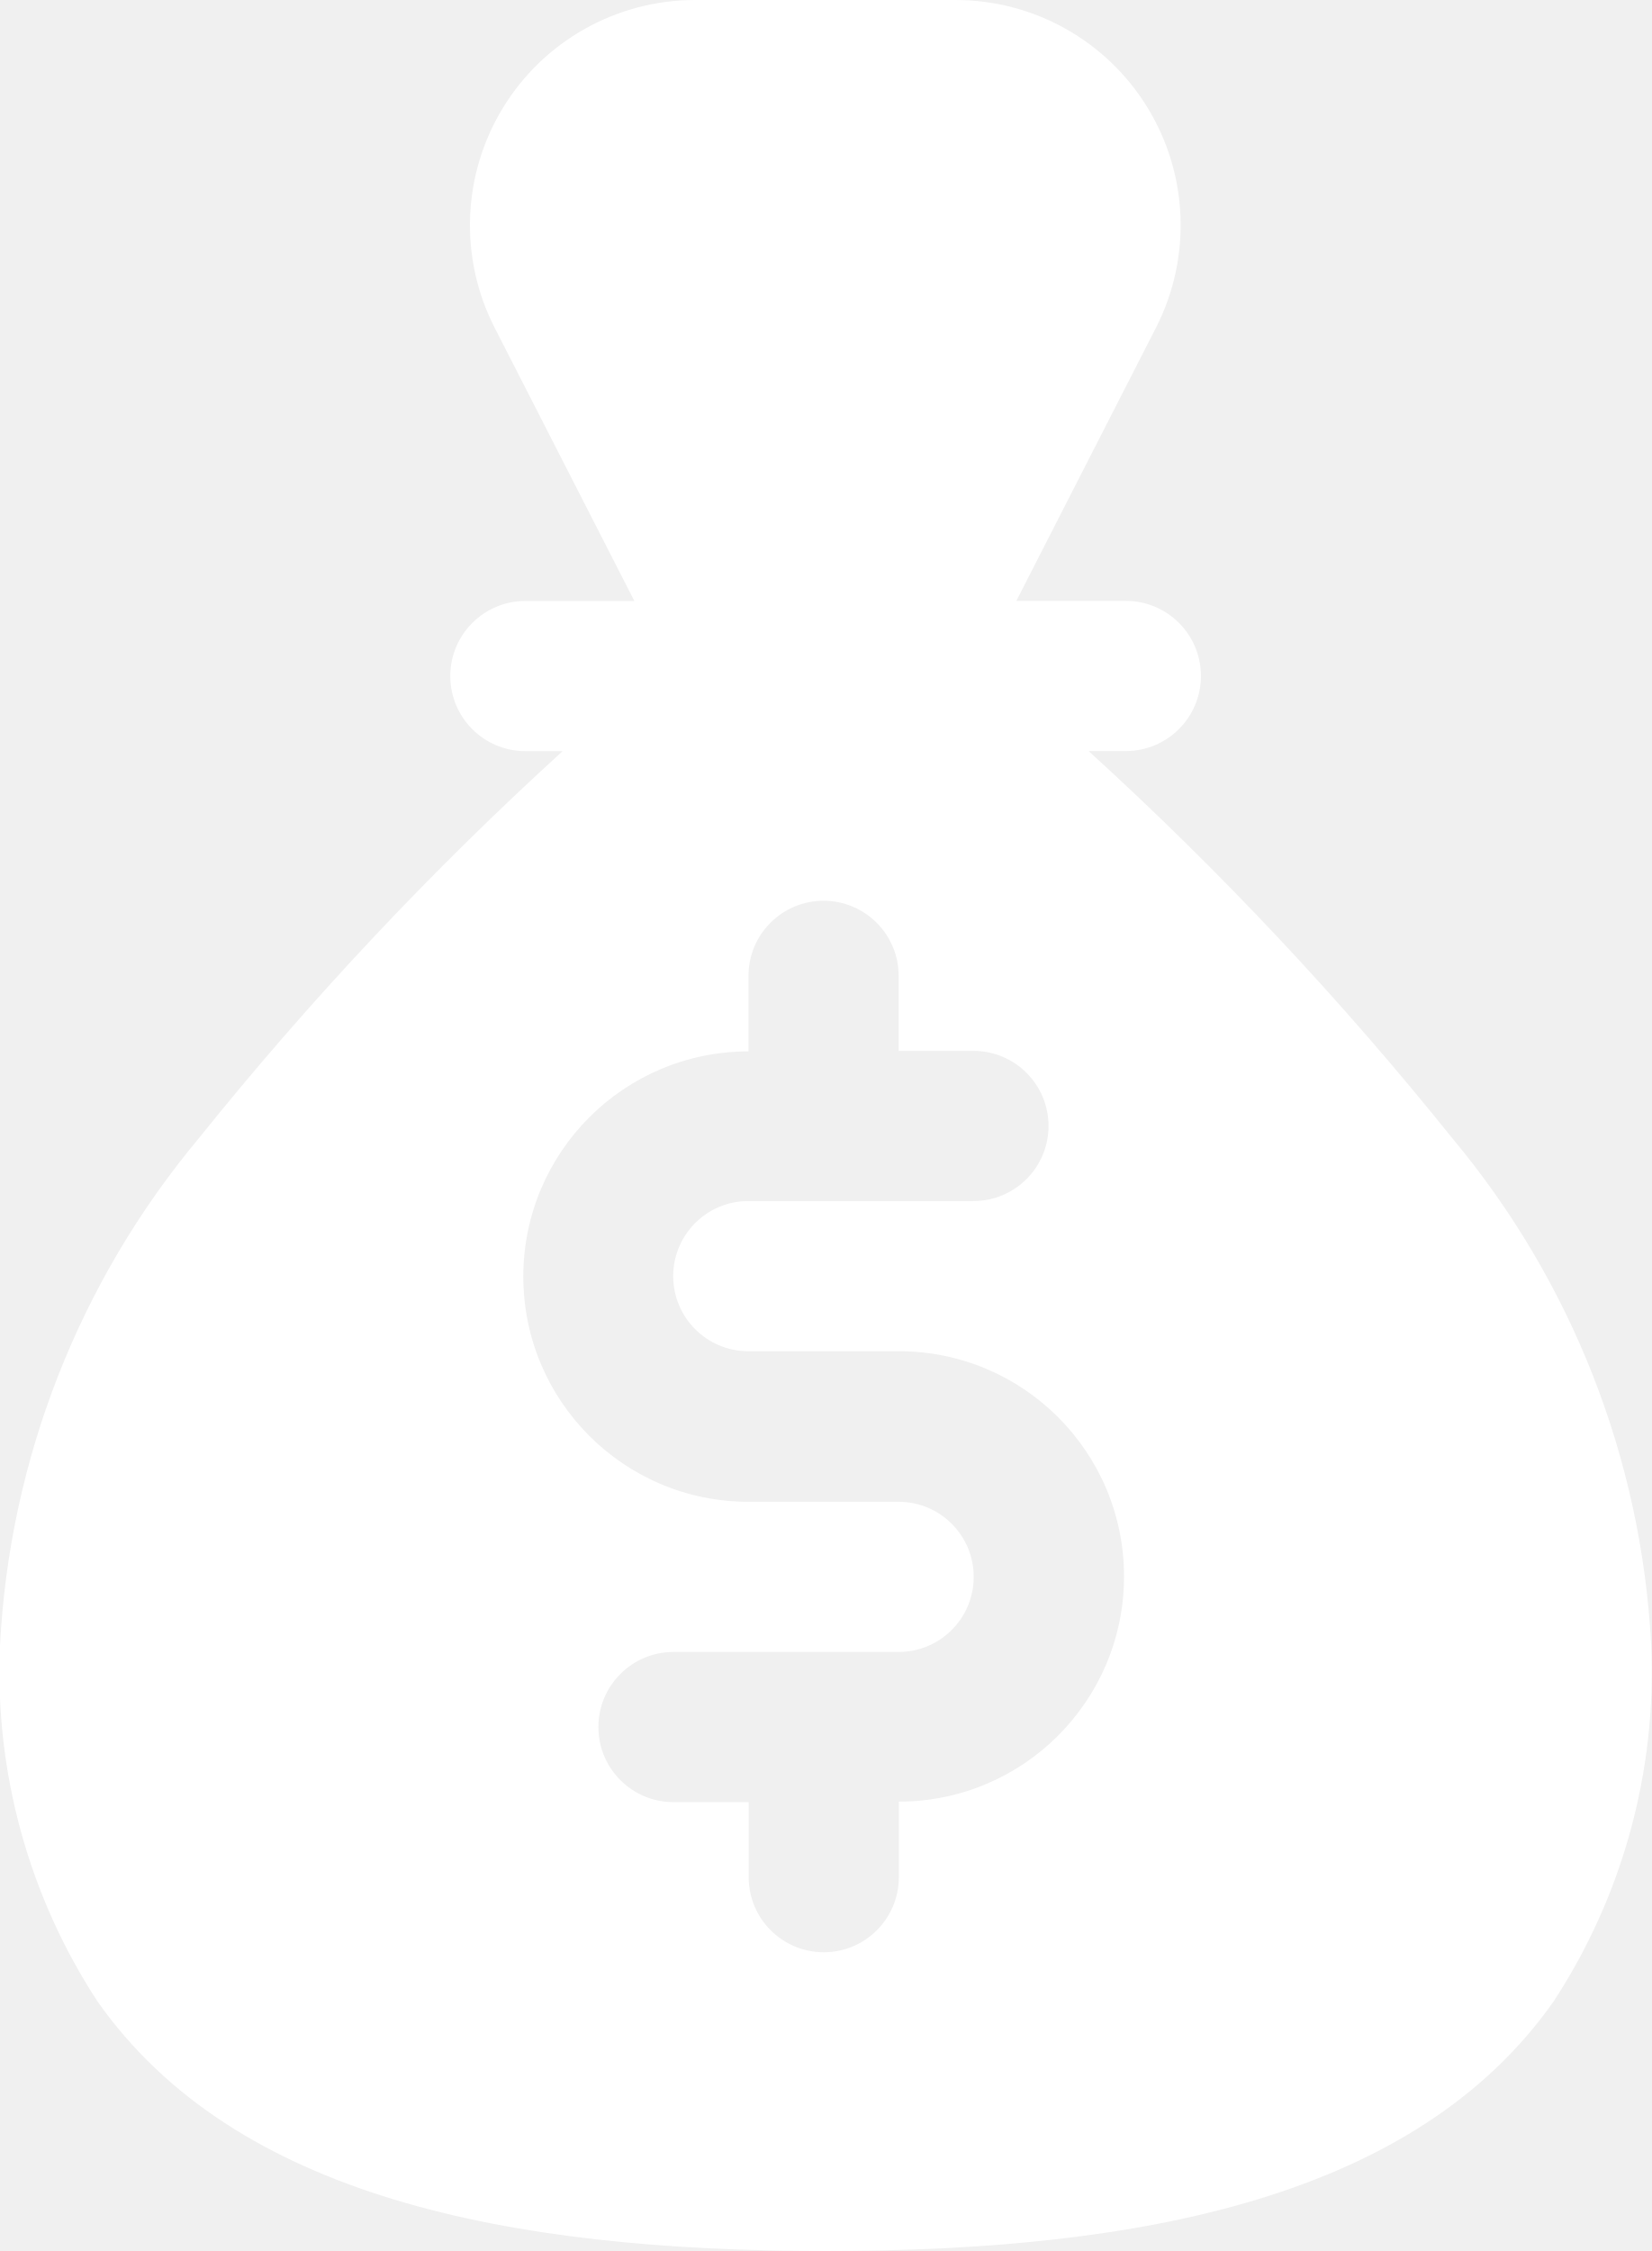
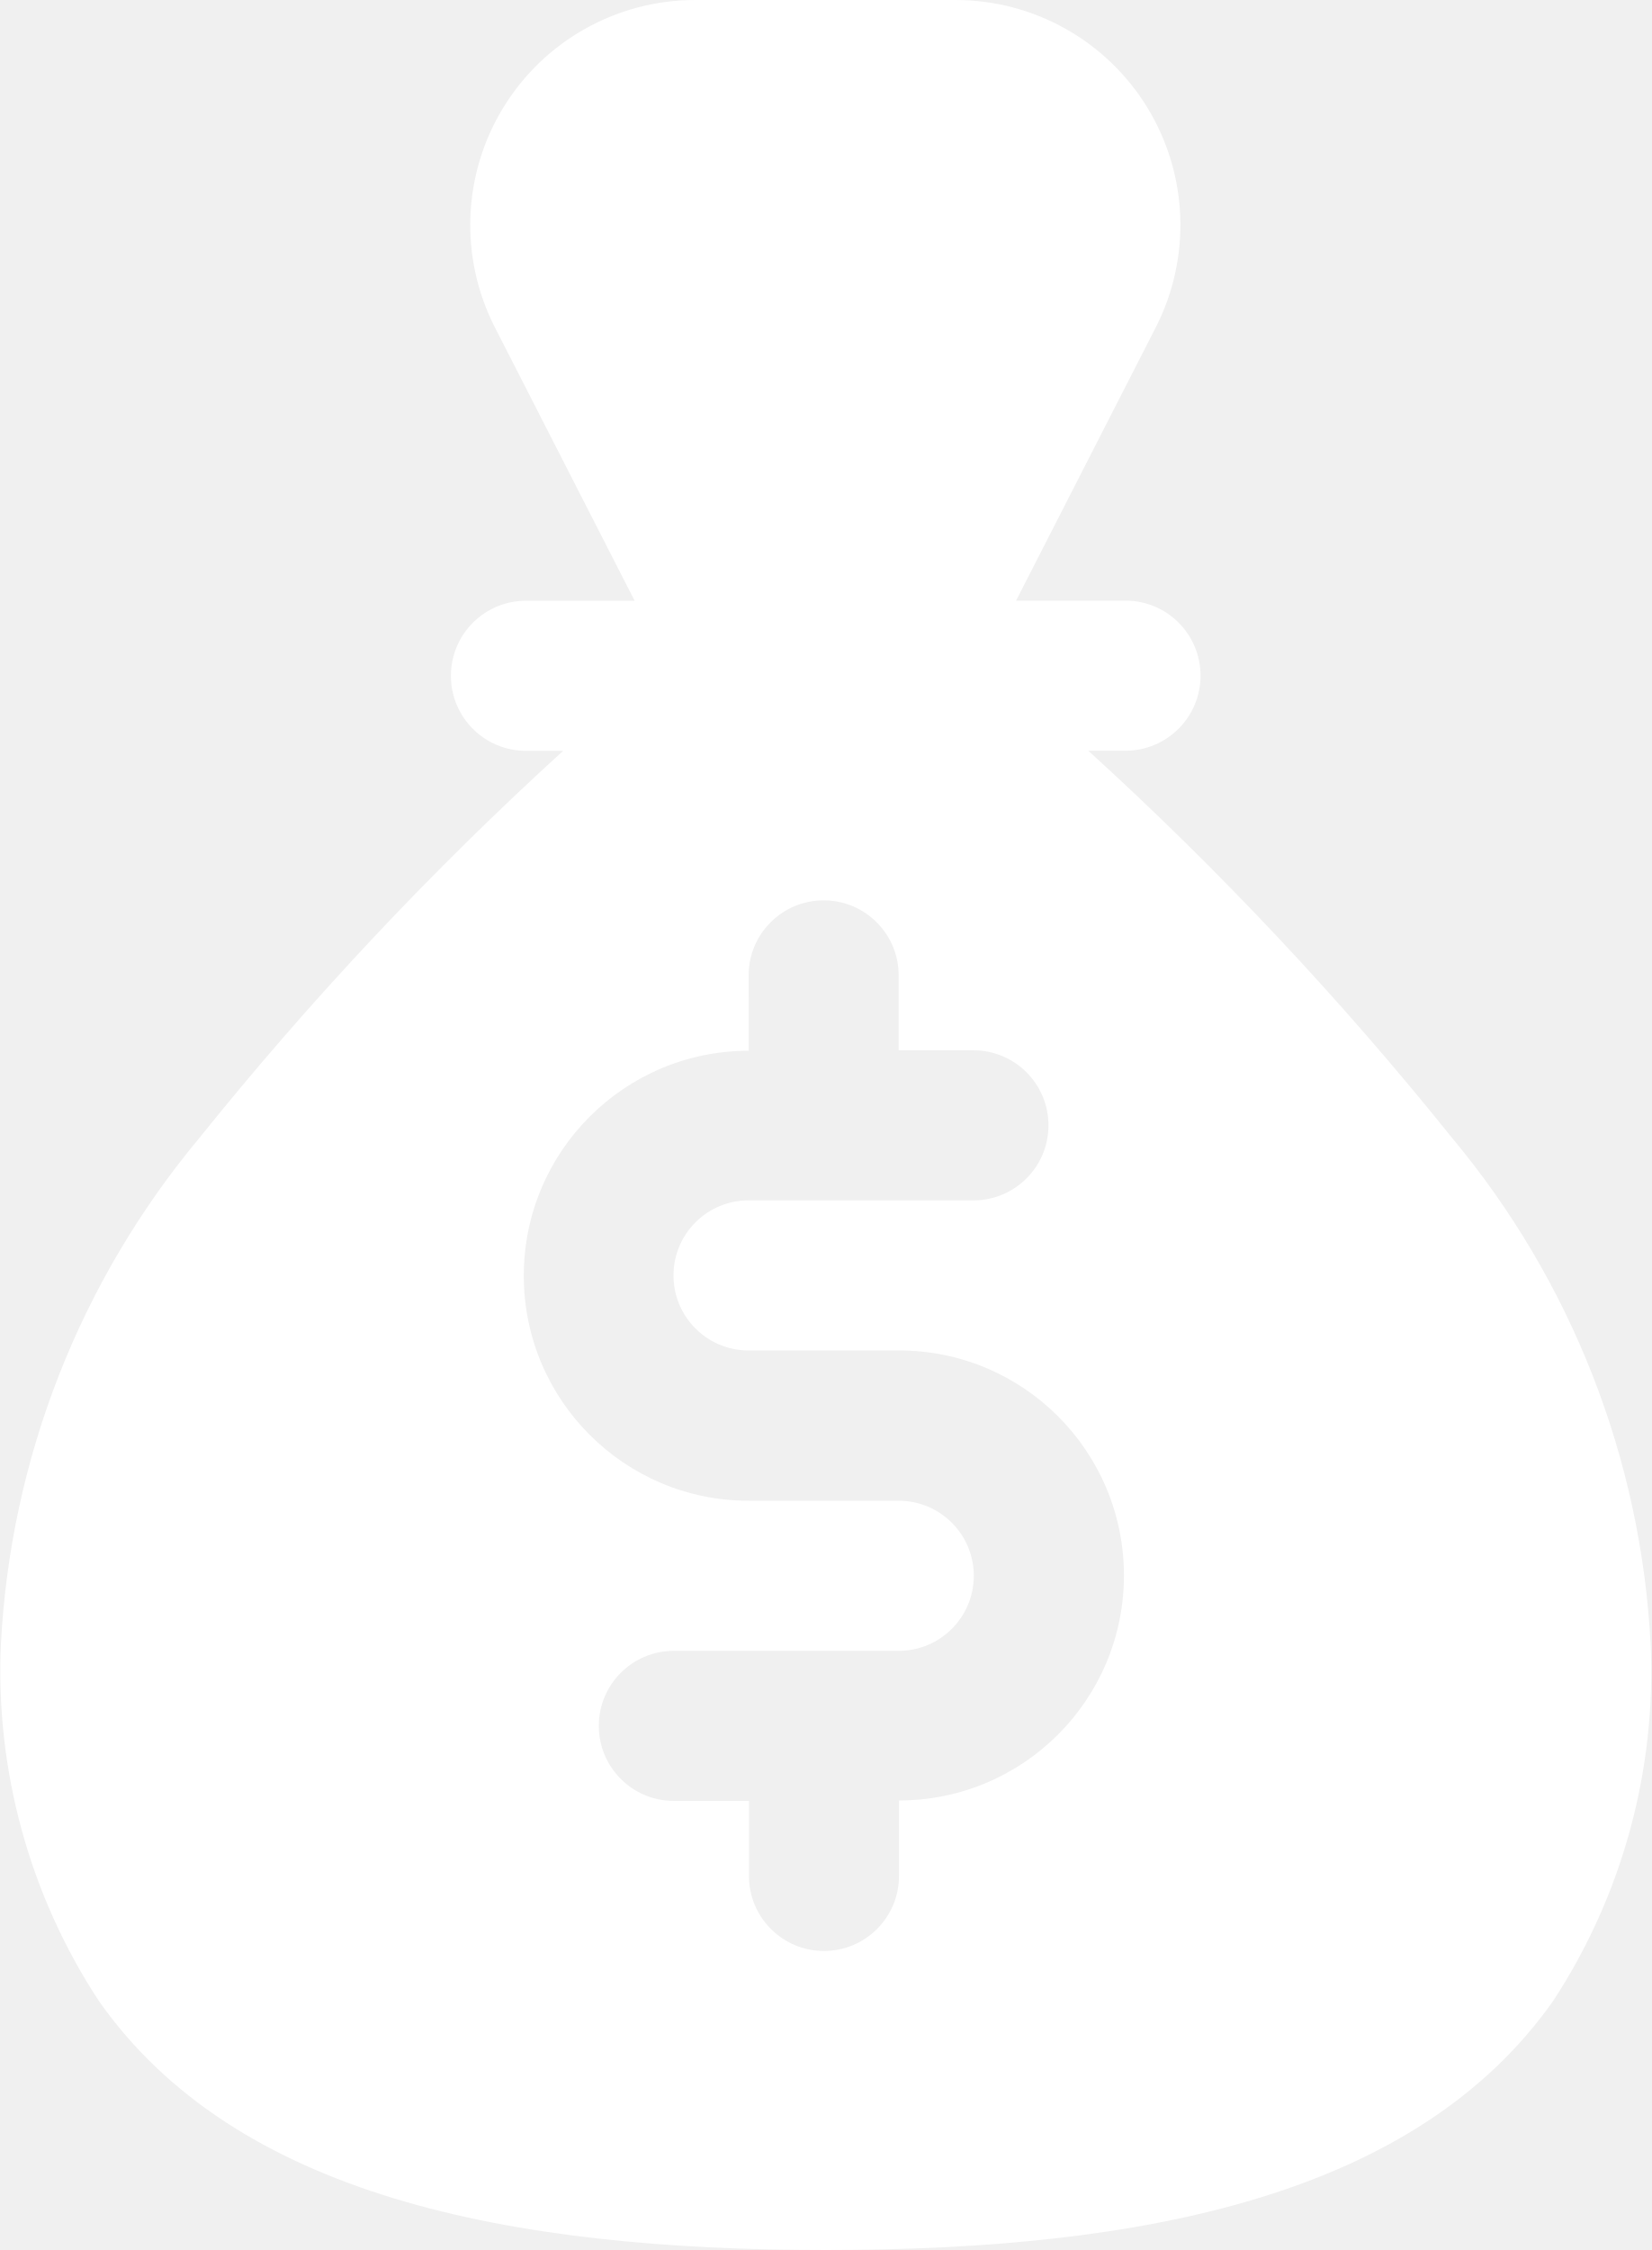
- <svg xmlns="http://www.w3.org/2000/svg" width="16.132" height="21.99" viewBox="0 0 16.132 21.99">
-   <path id="money-bag" d="M11.227,6.871H10.163a.733.733,0,1,0,0,1.467h.364A33.369,33.369,0,0,0,6.97,12.123a8.394,8.394,0,0,0-1.94,4.952,5.882,5.882,0,0,0,.952,3.476c1.34,1.907,4.005,2.439,7.114,2.439s5.774-.532,7.114-2.439a5.882,5.882,0,0,0,.953-3.476A8.4,8.4,0,0,0,19.22,12.12a33.251,33.251,0,0,0-3.554-3.783h.364a.733.733,0,1,0,0-1.467H14.96L16.325,4.2A2.2,2.2,0,0,0,14.365,1H11.82A2.2,2.2,0,0,0,9.862,4.2l1.365,2.669Zm1.116,4.4h0a2.2,2.2,0,1,0,0,4.4h1.467a.733.733,0,0,1,0,1.467h-2.2a.733.733,0,0,0,0,1.467h.735v.733a.733.733,0,0,0,1.467,0V18.6a2.2,2.2,0,0,0,0-4.4H12.341a.733.733,0,0,1,0-1.467h2.2a.733.733,0,1,0,0-1.467H13.81v-.733a.733.733,0,1,0-1.467,0Z" transform="translate(-5.03 -1)" fill="#fff" fill-rule="evenodd" />
+ <svg xmlns="http://www.w3.org/2000/svg" width="14.683" height="20" viewBox="0 0 14.683 20">
+   <path id="money-bag" d="M10.666,6.34H9.7a.667.667,0,0,0,0,1.334h.331a30.35,30.35,0,0,0-3.235,3.442,7.634,7.634,0,0,0-1.764,4.5A5.35,5.35,0,0,0,5.9,18.782C7.114,20.516,9.538,21,12.366,21s5.251-.484,6.47-2.218A5.35,5.35,0,0,0,19.7,15.62a7.64,7.64,0,0,0-1.767-4.507A30.242,30.242,0,0,0,14.7,7.673h.331a.667.667,0,0,0,0-1.334h-.973L15.3,3.91A2,2,0,0,0,13.52,1H11.205A2,2,0,0,0,9.424,3.91l1.241,2.427Zm1.015,4h0a2,2,0,0,0,0,4h1.334a.667.667,0,1,1,0,1.334h-2a.667.667,0,1,0,0,1.334h.668v.667a.667.667,0,0,0,1.334,0v-.671a2,2,0,0,0,0-4H11.679a.667.667,0,1,1,0-1.334h2a.667.667,0,1,0,0-1.334h-.665V9.67a.667.667,0,1,0-1.334,0Z" transform="translate(-5.024 -1)" fill="#fff" fill-rule="evenodd" />
</svg>
